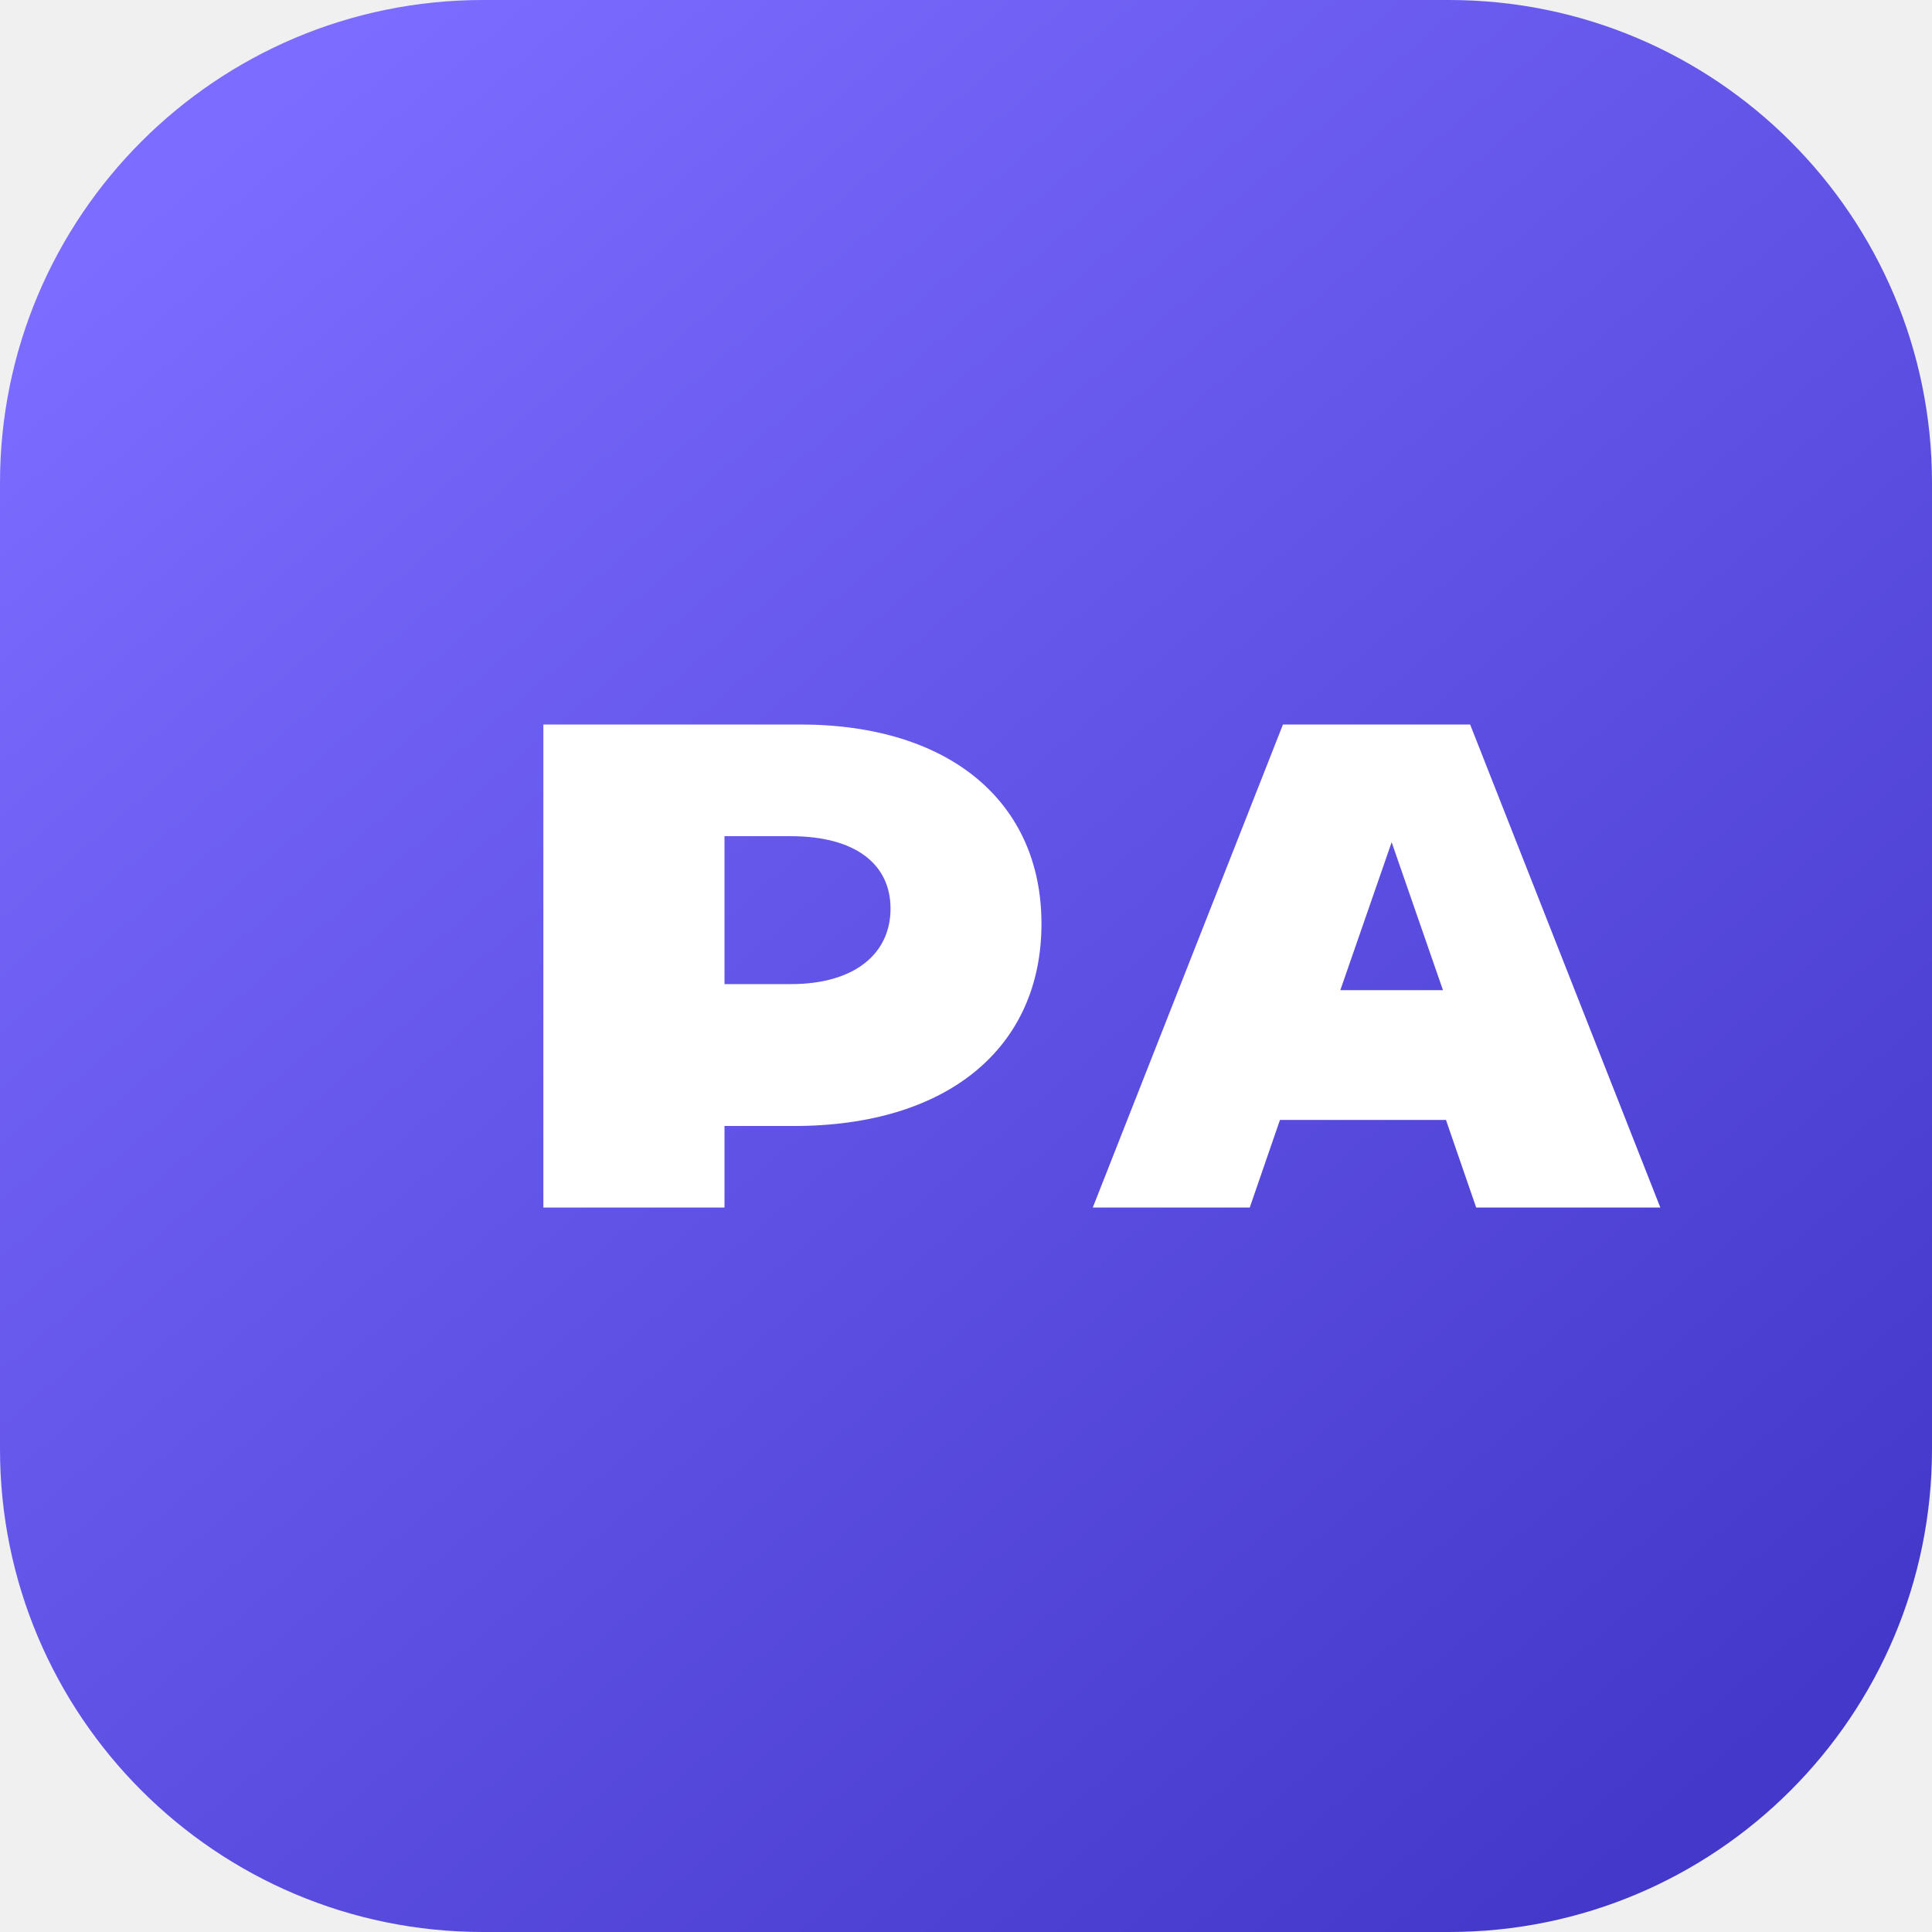
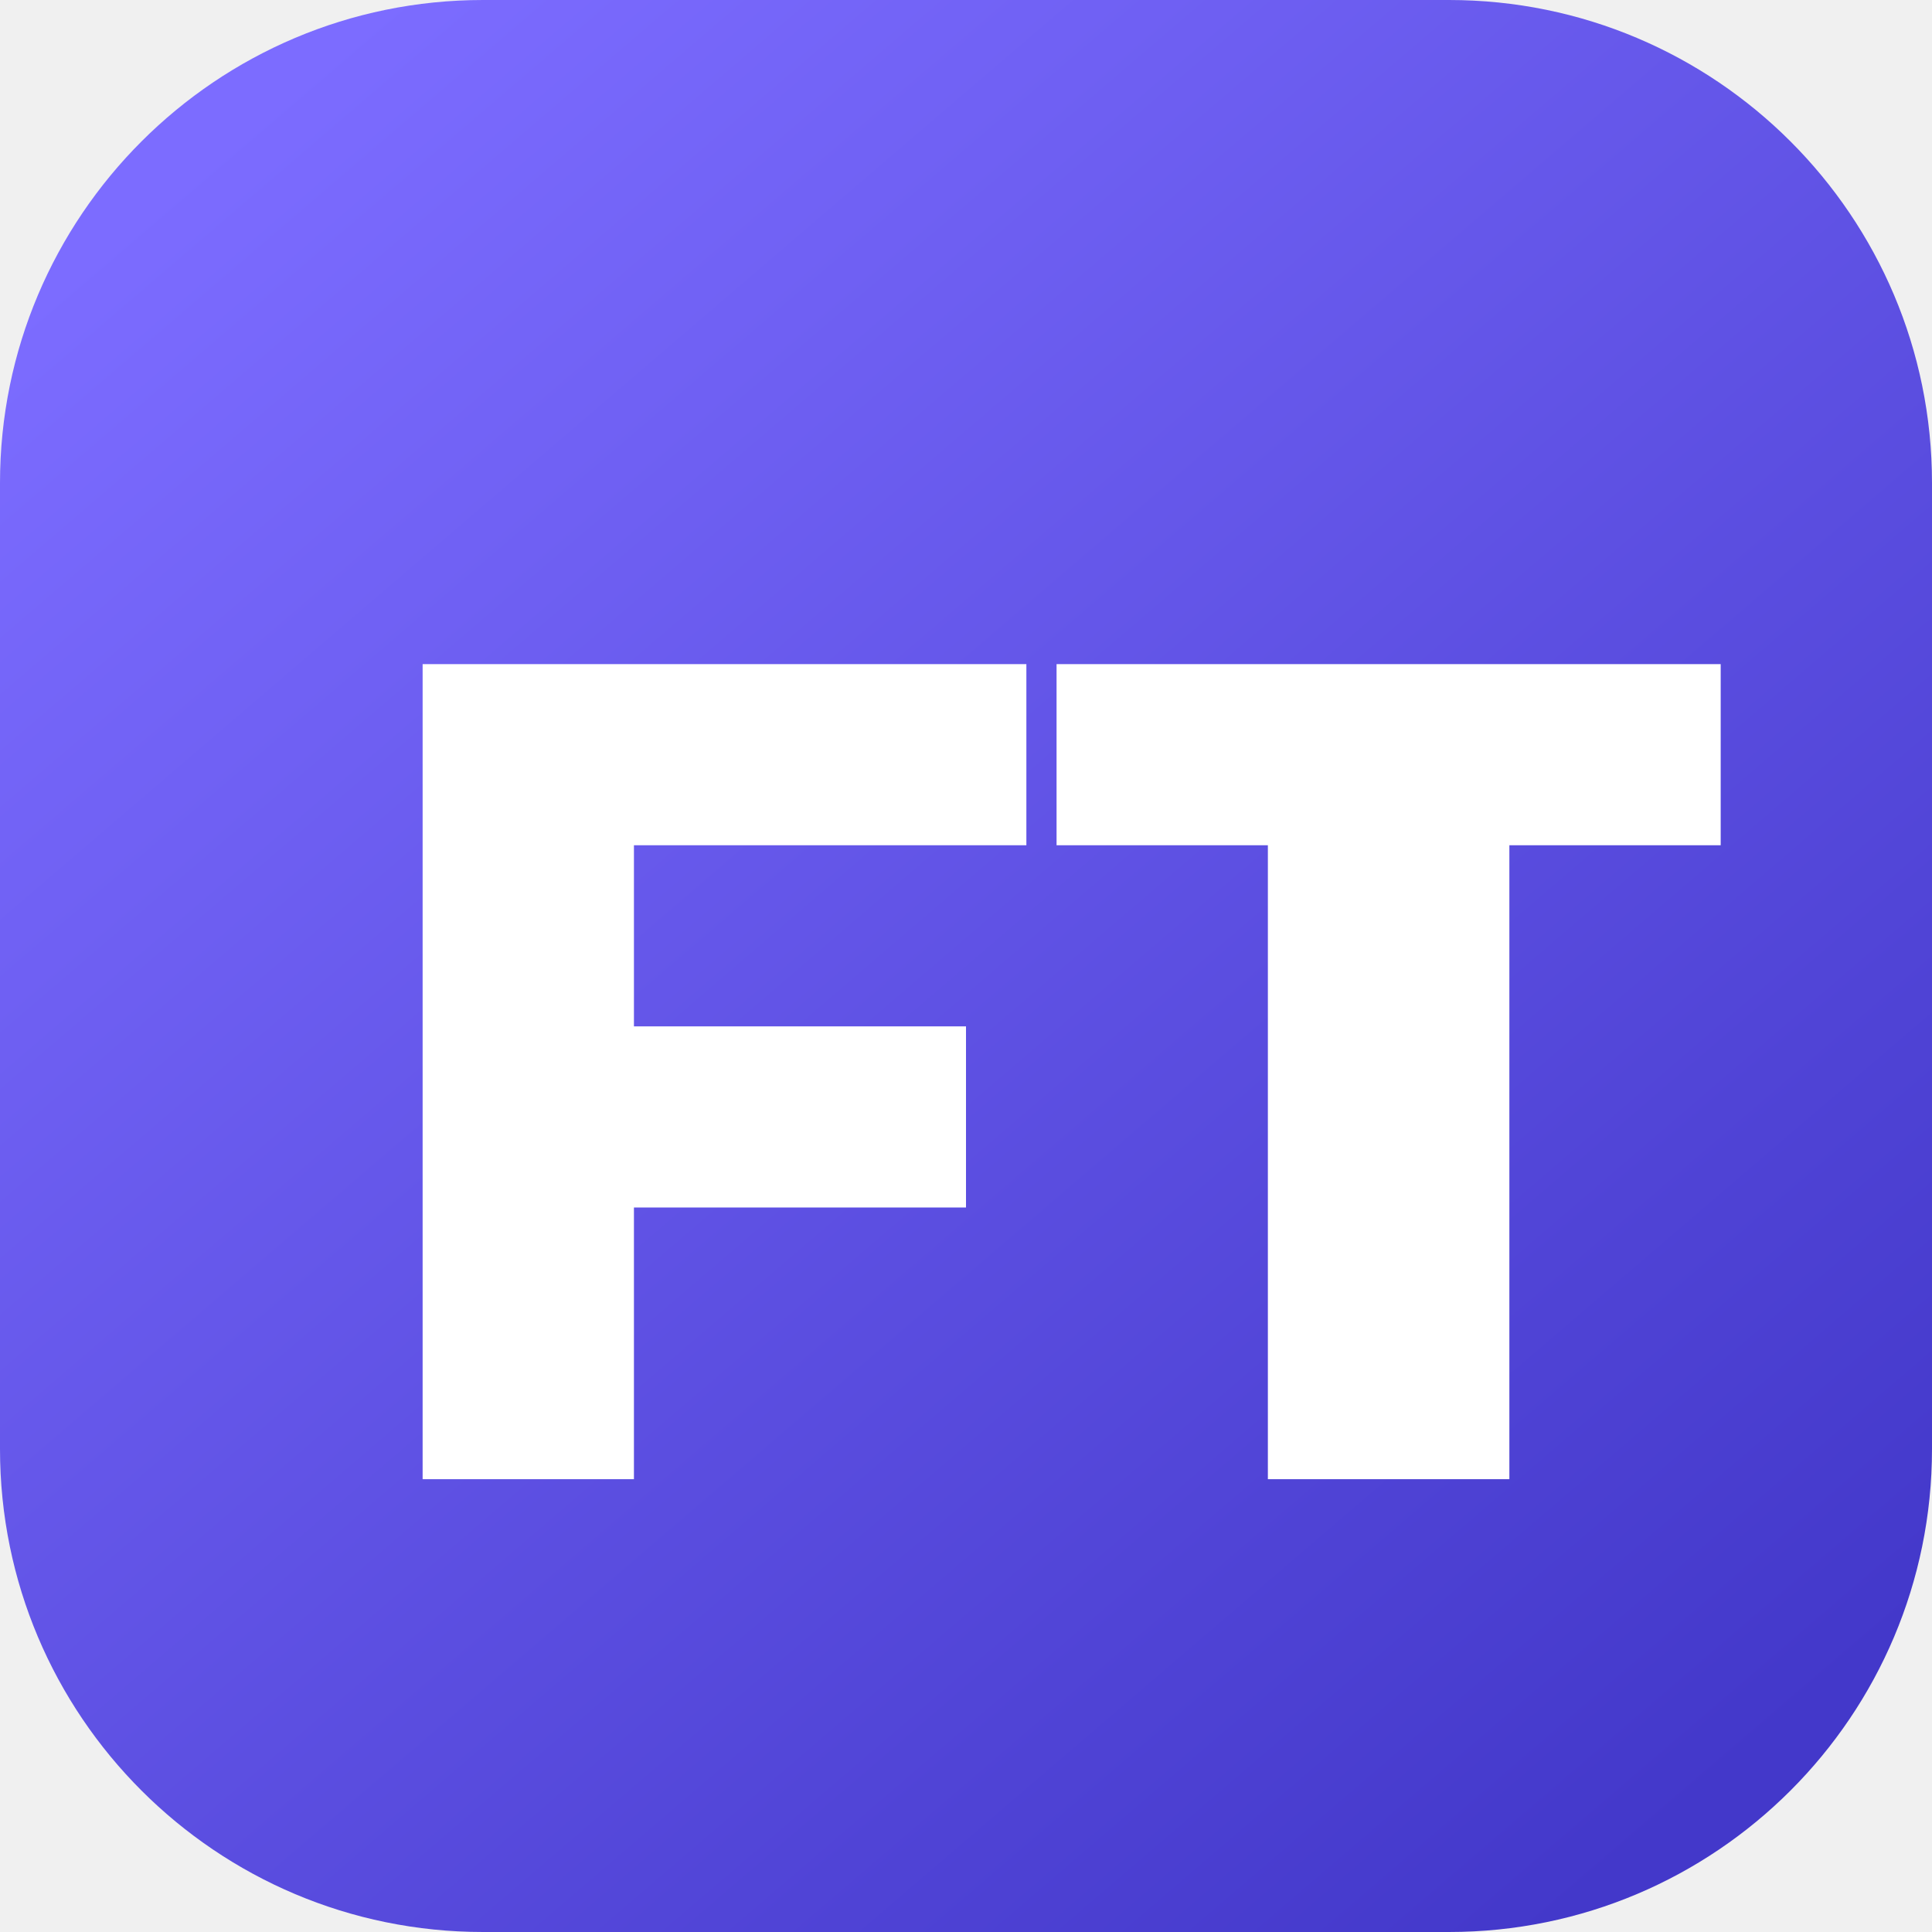
<svg xmlns="http://www.w3.org/2000/svg" viewBox="0 0 64 64" fill="none">
  <rect width="64" height="64" rx="16" fill="url(#g)" />
-   <path d="M18 40V24h8.5c5 0 8 2.6 8 6.6 0 4.1-3.1 6.7-8.2 6.7H24v2.7H18zm6-7.4h2.2c2.1 0 3.3-1 3.3-2.5s-1.2-2.4-3.3-2.4H24v4.9zM36.2 40l6.3-16h6.2L55 40h-6.1l-1-2.9h-5.5L41.4 40h-5.2zm8.2-7.2h3.4l-1.7-4.9-1.7 4.9z" fill="#fff" />
+   <path d="M14 22h20v6H21v6h11v6H21v9h-7V22zm21 0h22v6h-7v21h-8V28h-7v-6z" fill="#fff" />
  <defs>
    <linearGradient id="g" x1="8" y1="4" x2="56" y2="60" gradientUnits="userSpaceOnUse">
      <stop stop-color="#7C6CFF" />
      <stop offset="1" stop-color="#4338CA" />
    </linearGradient>
  </defs>
</svg>
